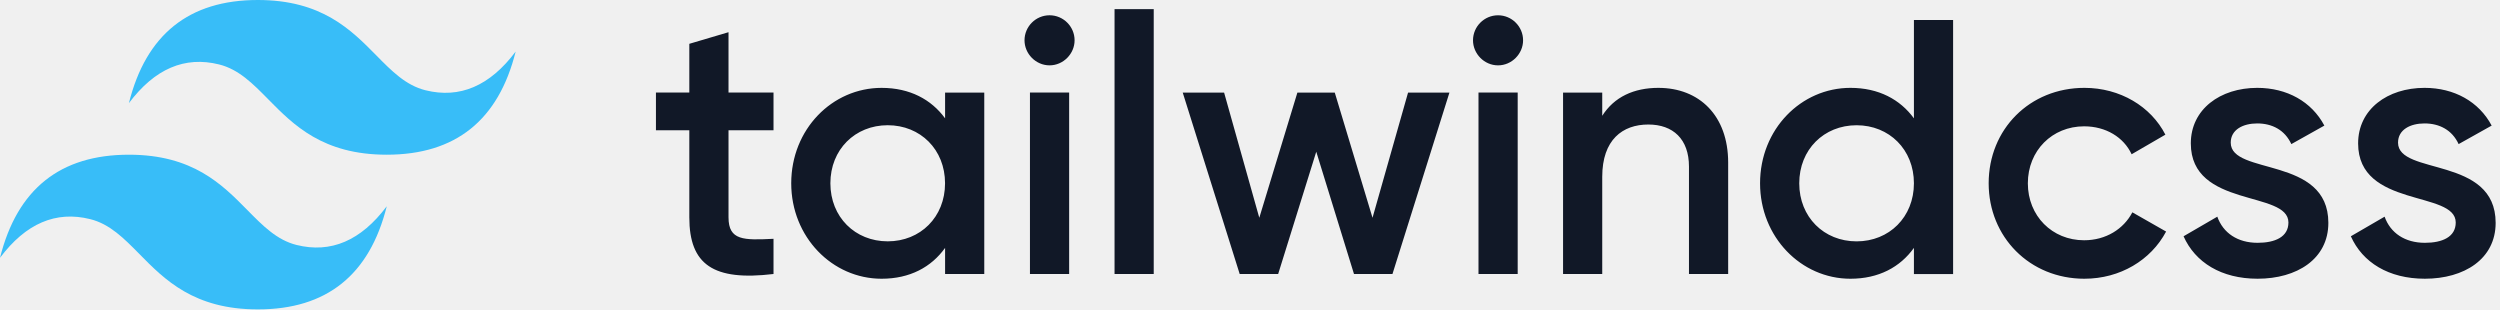
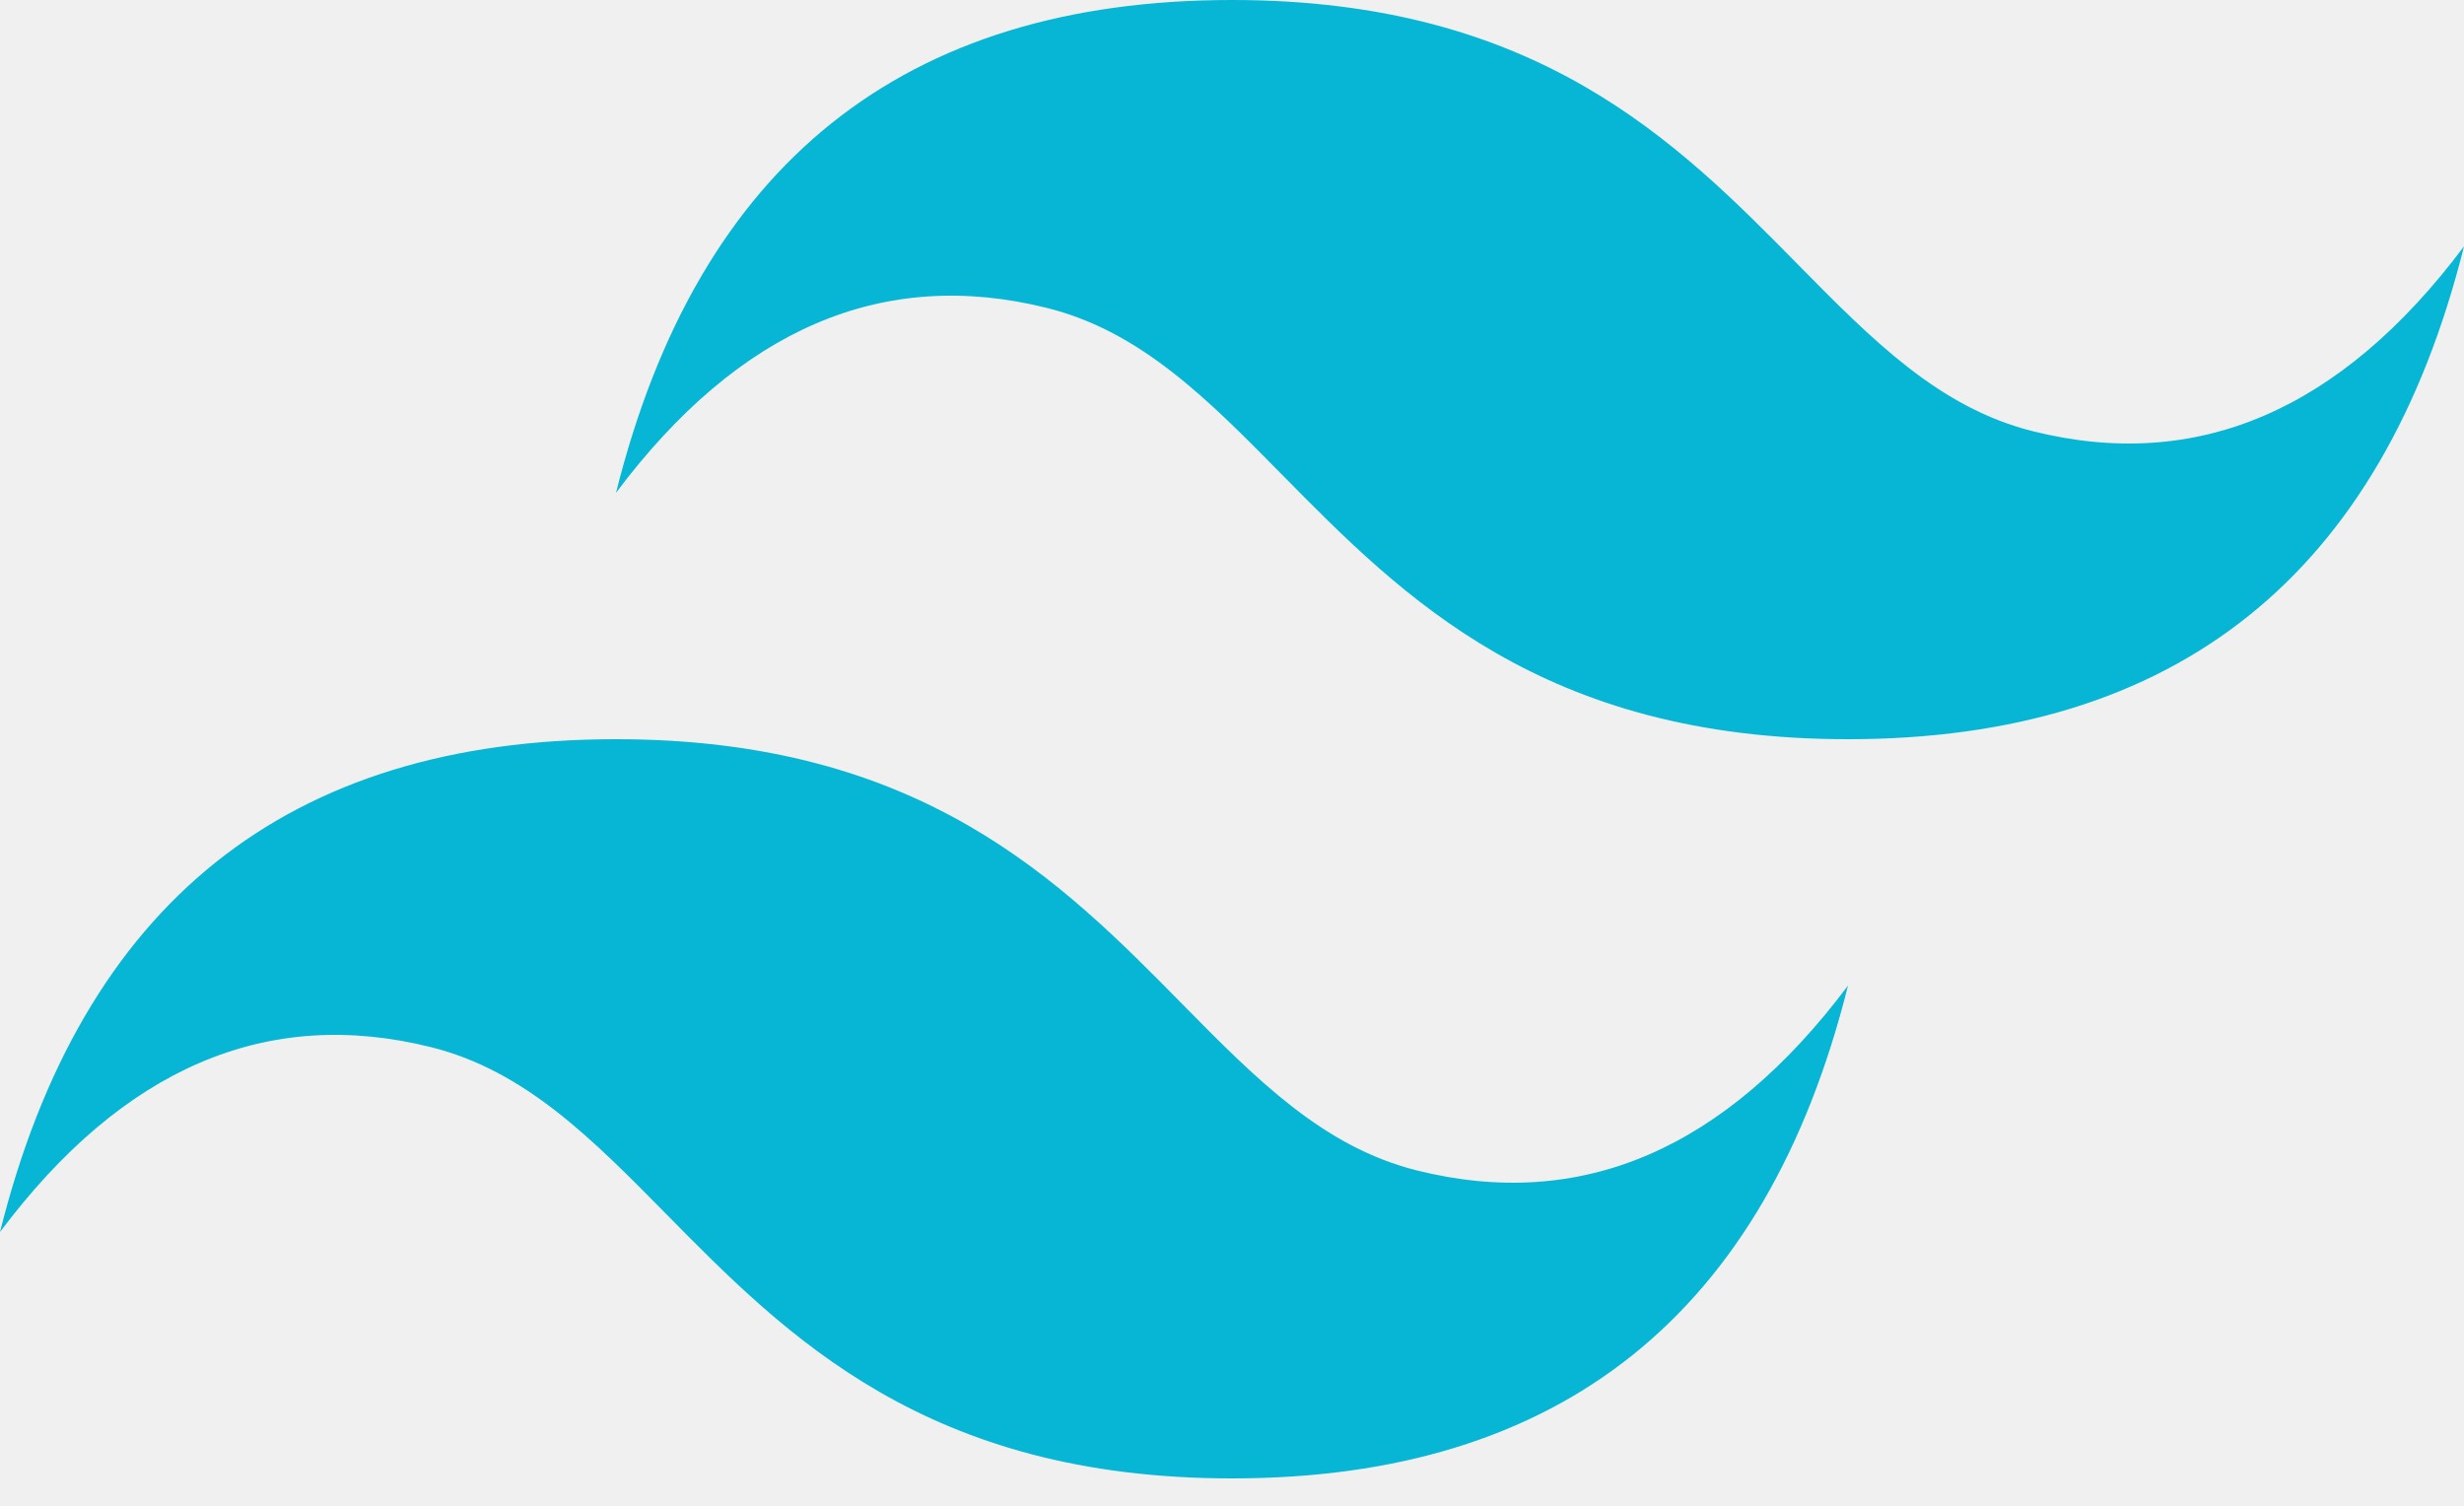
- <svg xmlns="http://www.w3.org/2000/svg" fill="none" viewBox="0 0 202 25">
-   <path fill-rule="evenodd" clip-rule="evenodd" d="M20.832 0c-5.556 0-9.028 2.778-10.417 8.333 2.084-2.777 4.514-3.82 7.292-3.125 1.585.397 2.718 1.546 3.971 2.819 2.043 2.073 4.407 4.473 9.57 4.473 5.556 0 9.028-2.778 10.417-8.333-2.083 2.777-4.514 3.819-7.291 3.125-1.585-.397-2.718-1.546-3.972-2.82C28.359 2.4 25.995 0 20.832 0ZM10.417 12.5C4.86 12.5 1.389 15.276 0 20.832c2.083-2.778 4.514-3.82 7.292-3.125 1.584.396 2.717 1.546 3.971 2.818C13.306 22.6 15.67 25 20.833 25c5.556 0 9.028-2.777 10.417-8.333-2.084 2.778-4.514 3.82-7.292 3.125-1.585-.396-2.717-1.546-3.971-2.819-2.043-2.073-4.407-4.473-9.57-4.473Z" fill="#38BDF8" />
-   <path fill-rule="evenodd" clip-rule="evenodd" d="M62.5 10.528h-3.636v7.037c0 1.876 1.232 1.847 3.636 1.73v2.844c-4.867.586-6.803-.762-6.803-4.574v-7.037H53v-3.05h2.697V3.54l3.167-.938v4.877H62.5v3.049ZM76.363 7.48h3.166v14.66h-3.166V20.03c-1.114 1.554-2.844 2.492-5.131 2.492-3.988 0-7.301-3.372-7.301-7.711 0-4.369 3.313-7.711 7.3-7.711 2.288 0 4.018.938 5.132 2.462V7.48ZM71.728 19.5c2.639 0 4.632-1.964 4.632-4.691s-1.993-4.691-4.632-4.691c-2.64 0-4.633 1.964-4.633 4.691s1.994 4.691 4.633 4.691ZM84.804 5.28c-1.114 0-2.023-.938-2.023-2.023 0-1.114.909-2.023 2.023-2.023s2.023.909 2.023 2.023c0 1.085-.909 2.023-2.023 2.023ZM83.22 22.14V7.478h3.167v14.66H83.22Zm6.835 0V.736h3.166V22.14h-3.166ZM113.772 7.48h3.343l-4.604 14.66h-3.108l-3.049-9.88-3.079 9.88h-3.108L95.564 7.48h3.343l2.844 10.116 3.078-10.116h3.02l3.05 10.116 2.873-10.116Zm7.27-2.199c-1.114 0-2.023-.938-2.023-2.023 0-1.114.909-2.023 2.023-2.023s2.023.909 2.023 2.023c0 1.085-.909 2.023-2.023 2.023Zm-1.58 16.86V7.478h3.167v14.66h-3.167Zm14.544-15.041c3.284 0 5.63 2.228 5.63 6.04v9.001h-3.167v-8.679c0-2.228-1.29-3.401-3.284-3.401-2.082 0-3.724 1.231-3.724 4.222v7.858h-3.166V7.48h3.166v1.876c.968-1.524 2.551-2.257 4.545-2.257Zm20.639-5.483h3.166v20.525h-3.166V20.03c-1.114 1.554-2.844 2.492-5.131 2.492-3.988 0-7.301-3.372-7.301-7.711 0-4.37 3.313-7.712 7.301-7.712 2.287 0 4.017.939 5.131 2.463V1.616Zm-4.633 17.885c2.639 0 4.633-1.964 4.633-4.691s-1.994-4.691-4.633-4.691c-2.639 0-4.633 1.964-4.633 4.691s1.994 4.691 4.633 4.691Zm18.412 3.02c-4.427 0-7.74-3.373-7.74-7.712 0-4.369 3.313-7.711 7.74-7.711 2.874 0 5.366 1.495 6.539 3.782l-2.727 1.583c-.645-1.378-2.082-2.257-3.841-2.257-2.58 0-4.545 1.964-4.545 4.603s1.965 4.603 4.545 4.603c1.759 0 3.196-.909 3.9-2.257l2.726 1.554c-1.231 2.316-3.723 3.811-6.597 3.811Zm11.819-10.996c0 2.668 7.888 1.056 7.888 6.48 0 2.932-2.551 4.515-5.718 4.515-2.932 0-5.043-1.32-5.981-3.43l2.726-1.584c.47 1.32 1.642 2.112 3.255 2.112 1.407 0 2.492-.47 2.492-1.642 0-2.61-7.887-1.144-7.887-6.392 0-2.756 2.375-4.486 5.366-4.486 2.404 0 4.398 1.114 5.424 3.049l-2.668 1.495c-.528-1.143-1.554-1.67-2.756-1.67-1.144 0-2.141.498-2.141 1.553Zm13.518 0c0 2.668 7.887 1.056 7.887 6.48 0 2.932-2.551 4.515-5.717 4.515-2.932 0-5.044-1.32-5.982-3.43l2.727-1.584c.469 1.32 1.642 2.112 3.255 2.112 1.407 0 2.492-.47 2.492-1.642 0-2.61-7.887-1.144-7.887-6.392 0-2.756 2.375-4.486 5.365-4.486 2.405 0 4.398 1.114 5.425 3.049l-2.669 1.495c-.527-1.143-1.554-1.67-2.756-1.67-1.143 0-2.14.498-2.14 1.553Z" fill="#111827" />
+ <svg xmlns="http://www.w3.org/2000/svg" viewBox="0 0 54 33">
+   <g clip-path="url(#prefix__clip0)">
+     <path fill="#06B6D4" fill-rule="evenodd" d="M27 0c-7.2 0-11.7 3.6-13.5 10.8 2.7-3.6 5.85-4.95 9.45-4.05 2.054.513 3.522 2.004 5.147 3.653C30.744 13.09 33.808 16.2 40.5 16.2c7.2 0 11.7-3.6 13.5-10.8-2.7 3.6-5.85 4.95-9.45 4.05-2.054-.513-3.522-2.004-5.147-3.653C36.756 3.11 33.692 0 27 0zM13.5 16.2C6.3 16.2 1.8 19.8 0 27c2.7-3.6 5.85-4.95 9.45-4.05 2.054.514 3.522 2.004 5.147 3.653C17.244 29.29 20.308 32.4 27 32.4c7.2 0 11.7-3.6 13.5-10.8-2.7 3.6-5.85 4.95-9.45 4.05-2.054-.513-3.522-2.004-5.147-3.653C23.256 19.31 20.192 16.2 13.5 16.2z" clip-rule="evenodd" />
+   </g>
+   <defs>
+     <clipPath id="prefix__clip0">
+       <path fill="#fff" d="M0 0h54v32.4H0z" />
+     </clipPath>
+   </defs>
</svg>
